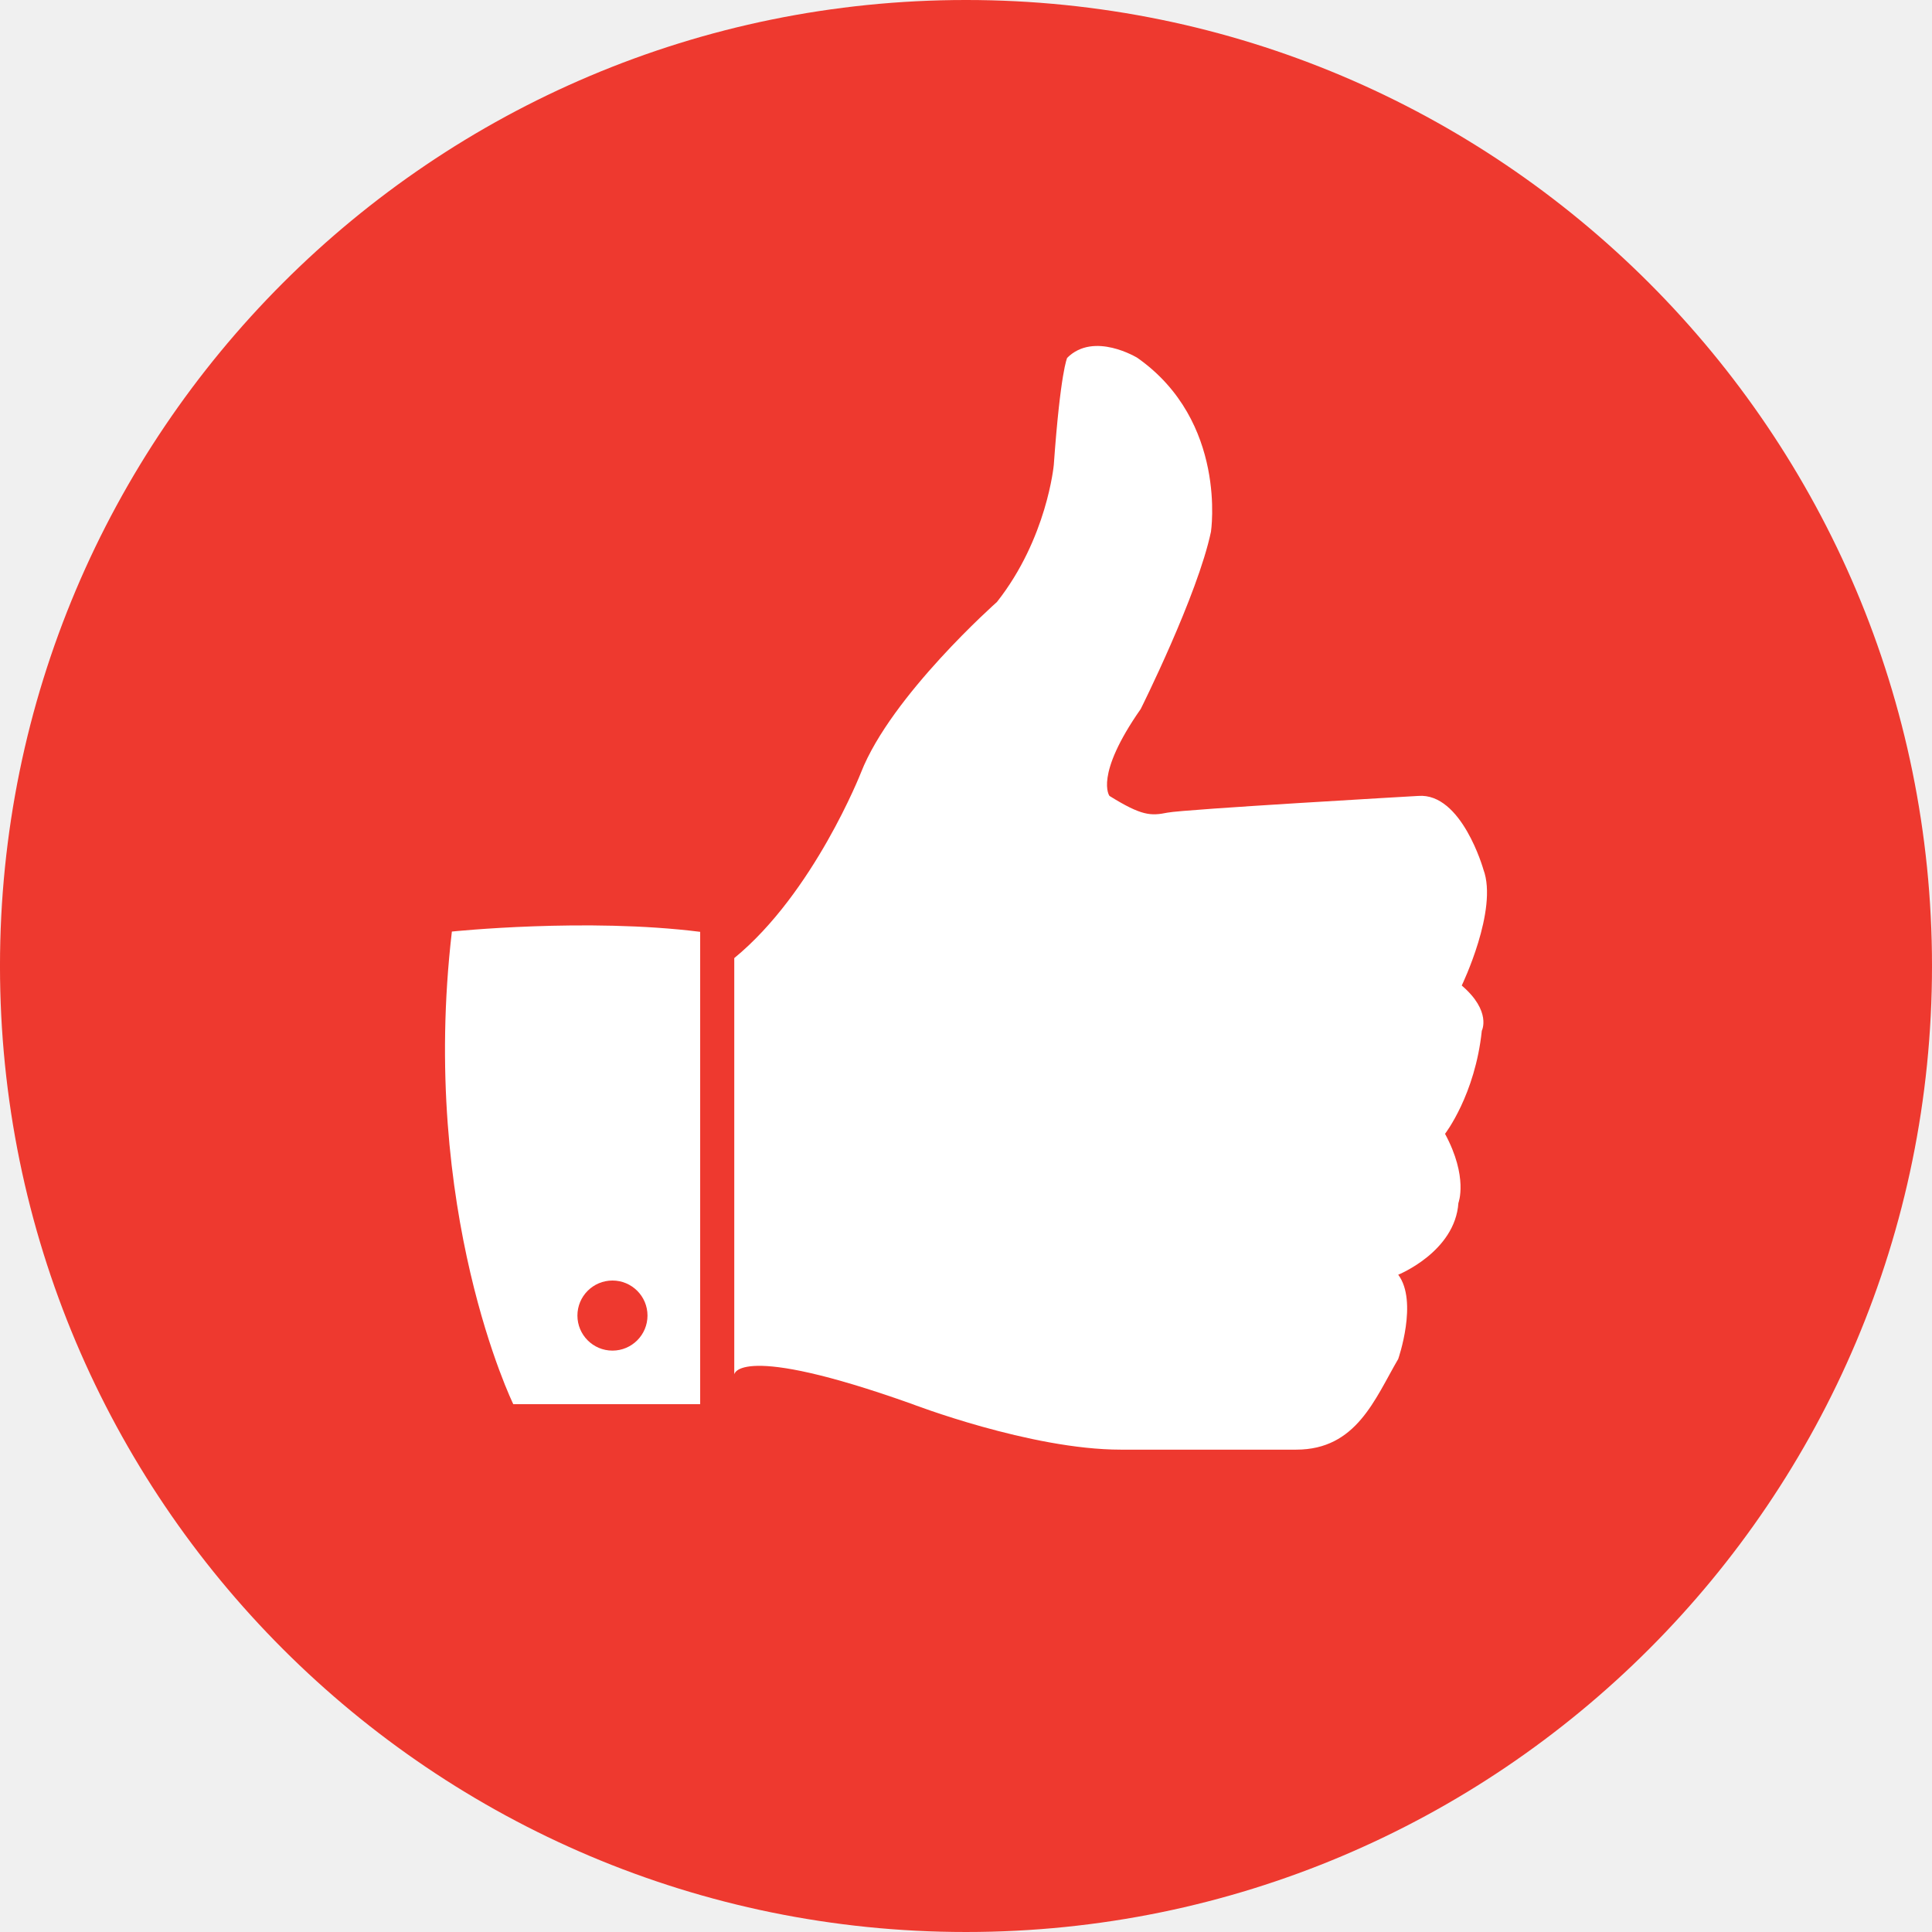
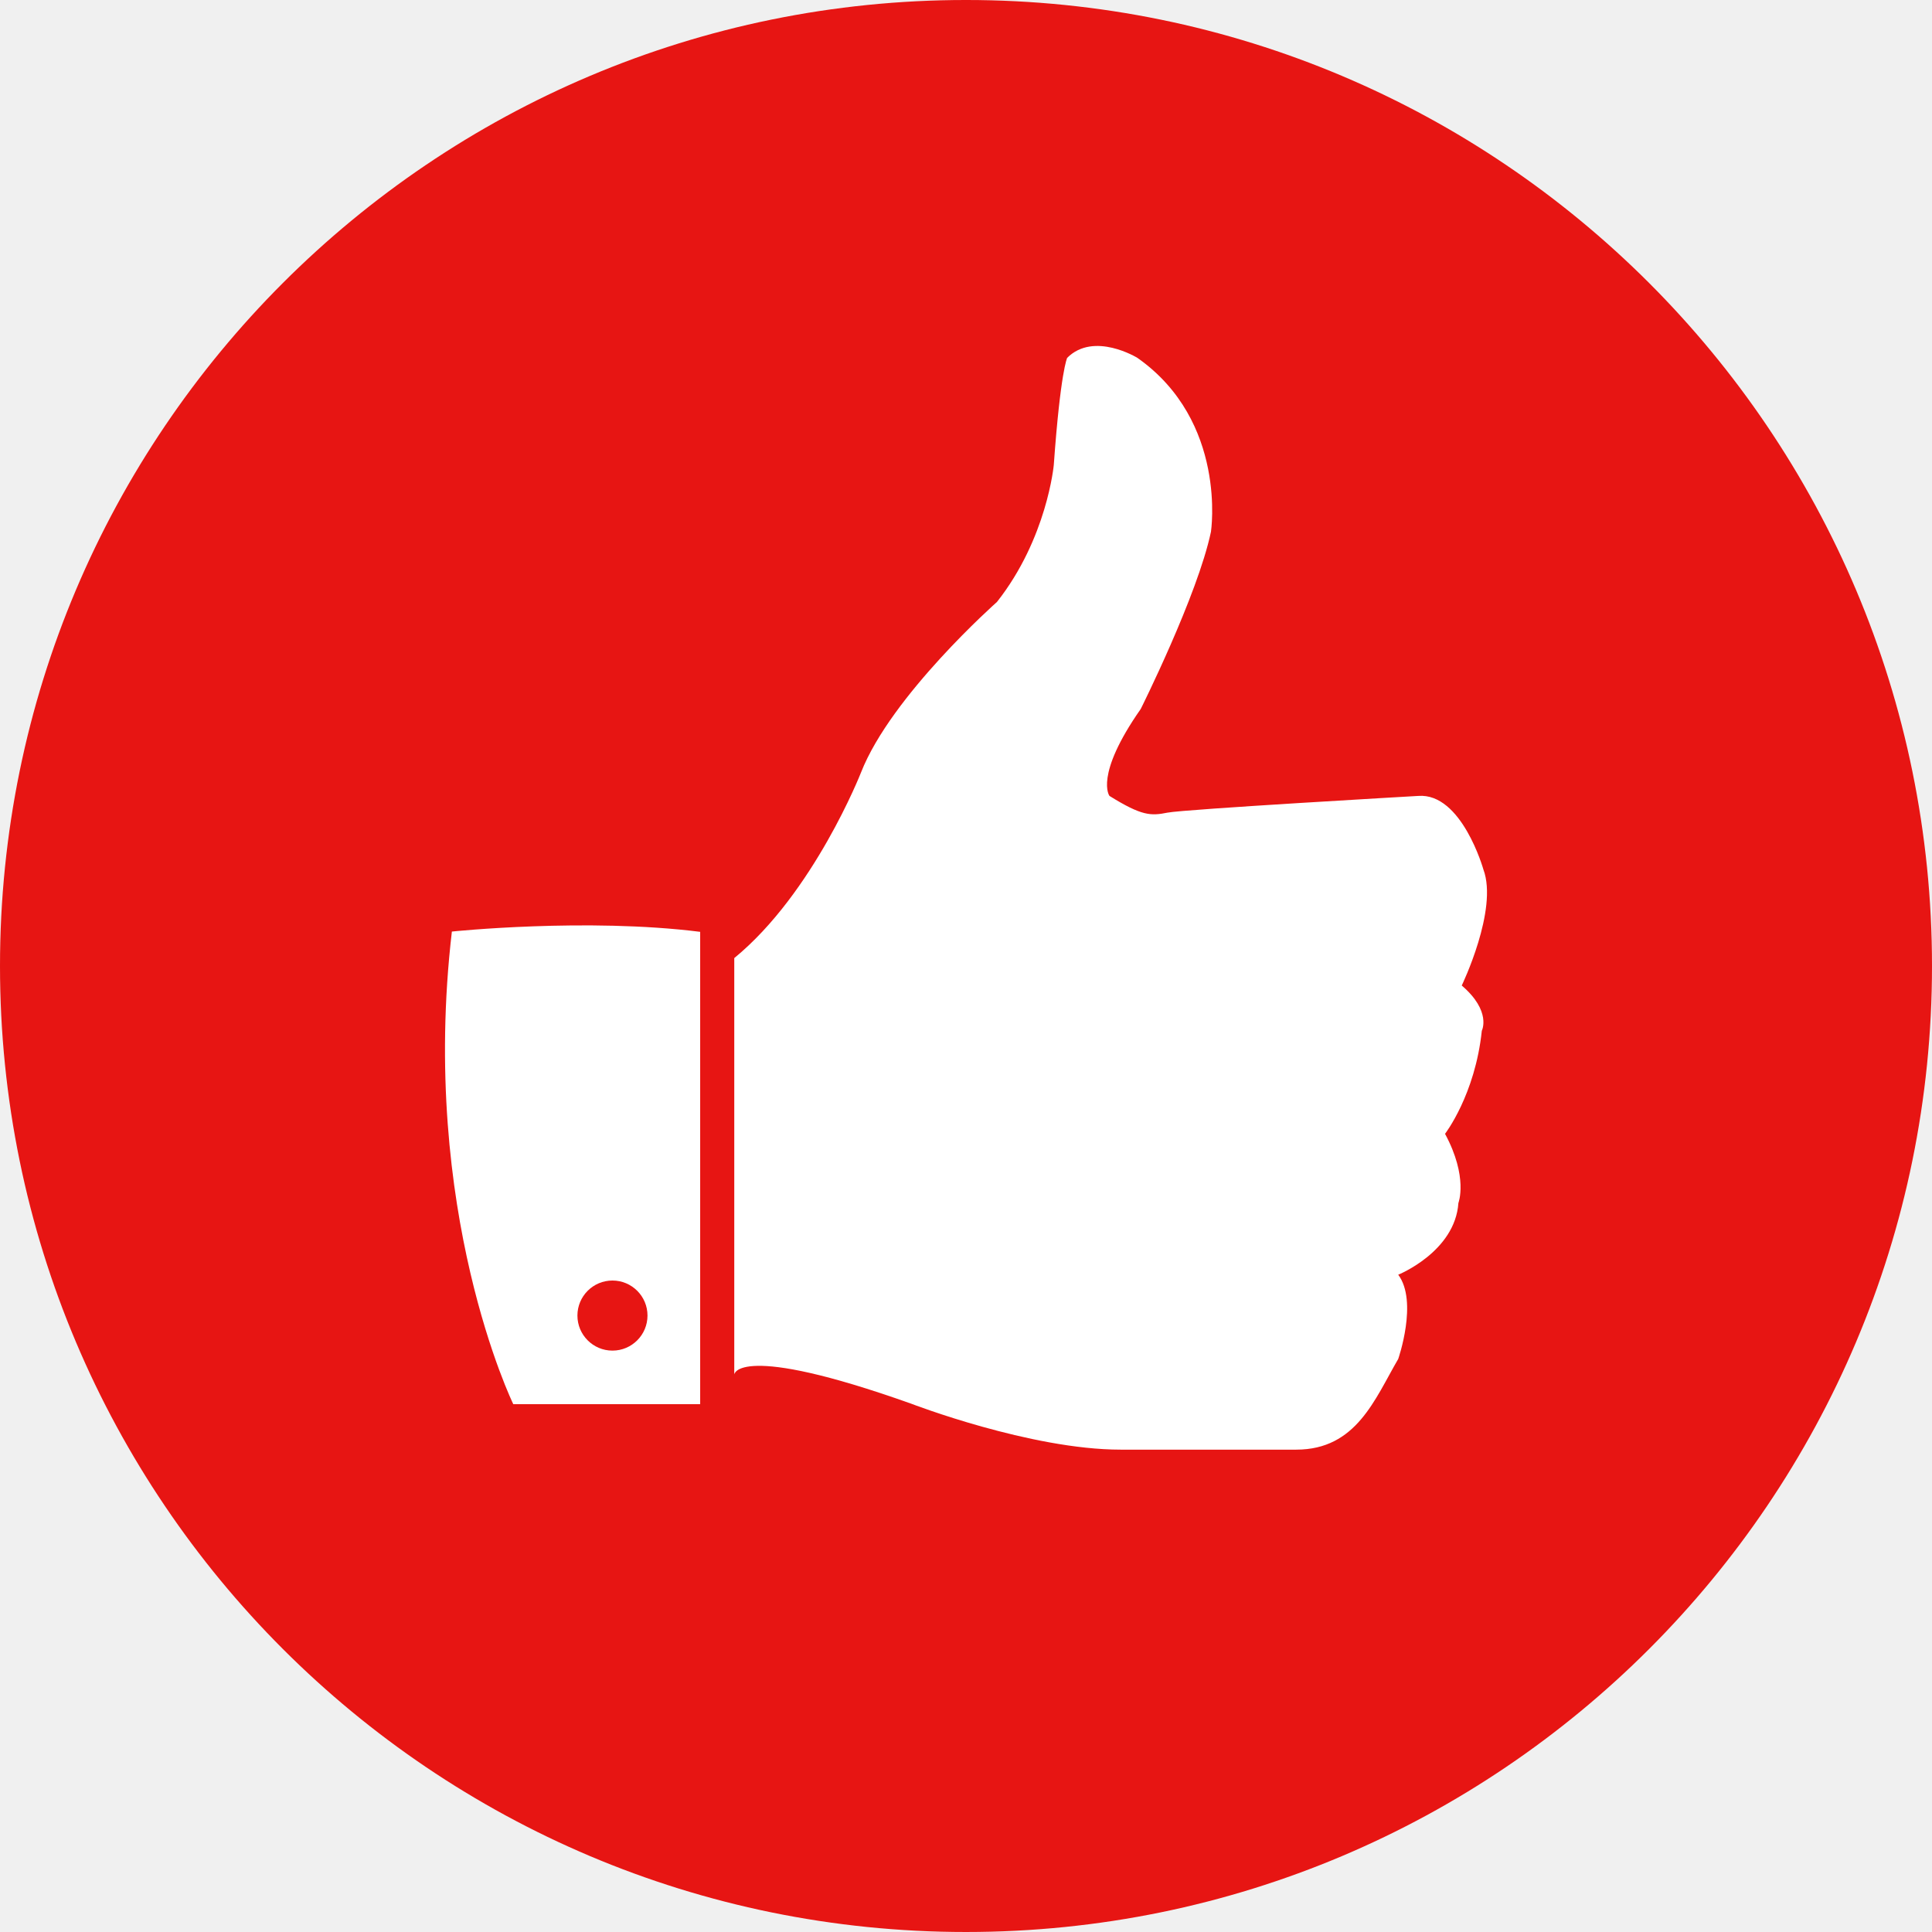
<svg xmlns="http://www.w3.org/2000/svg" version="1.1" x="0px" y="0px" viewBox="0 0 170 170" enable-background="new 0 0 90 90" xml:space="preserve" id="svg2" width="100%" height="100%">
  <defs id="defs14" />
  <g id="g3763" transform="translate(135.858,16.67373)">
-     <path transform="matrix(1.051983,0,0,1.077409,-142.8787,-18.5455)" d="m 168.273,80.63 c 0,43.571 -36.175,78.893 -80.8,78.893 -44.624,0 -80.8,-35.322 -80.8,-78.893 0,-43.571 36.175,-78.893 80.8,-78.893 44.624,0 80.8,35.322 80.8,78.893 z" id="path2993" style="fill:#ee352a;fill-opacity:0.973;stroke:none" />
+     <path transform="matrix(1.051983,0,0,1.077409,-142.8787,-18.5455)" d="M 168.273,80.63 A 80.8,78.893 0 0 1 87.474,159.523 80.8,78.893 0 0 1 6.674,80.63 80.8,78.893 0 0 1 87.474,1.737 80.8,78.893 0 0 1 168.273,80.63 Z" id="path2993" style="fill:#e7100e;fill-opacity:0.973;stroke:none" />
    <g transform="translate(-99.24871,11.88316)" id="g4-1" style="fill:#ffffff">
      <path style="fill:#ffffff" d="M 28,55.747 V 92.38 c 0,0 0.265,-2.868 15.566,2.575 0,0 10.49,4.045 18.435,4.045 0,0 10.151,0.001 15.447,0 5.296,0 6.914,-4.45 8.975,-7.98 0,0 1.765,-5.059 0,-7.412 0,0 5.001,-2.013 5.296,-6.316 0,0 0.883,-2.257 -1.177,-6.083 0,0 2.648,-3.423 3.236,-9.071 0,0 0.883,-1.711 -1.766,-3.977 0,0 3.225,-6.678 1.906,-10.209 0,0 -1.906,-6.768 -5.731,-6.474 0,0 -20.597,1.176 -22.067,1.471 -1.47,0.295 -2.264,0.294 -5.104,-1.471 0,0 -1.369,-1.766 2.75,-7.651 0,0 5.003,-10.003 6.179,-15.595 0,0 1.473,-9.71 -6.473,-15.3 0,0 -3.825,-2.354 -6.179,0 0,0 -0.588,1.178 -1.177,9.417 0,0 -0.589,6.473 -5.002,12.062 0,0 -9.314,8.239 -11.962,15.006 0,0 -4.152,10.595 -11.152,16.33 z" id="path6-7" />
      <path style="fill:#ffffff" d="M 3.152,53.412 C 0.28,78.038 8.556,95 8.556,95 H 25 V 53.437 C 15,52.176 3.152,53.412 3.152,53.412 z m 14.13,36.874 c -1.703,0 -3.083,-1.381 -3.083,-3.084 0,-1.702 1.38,-3.083 3.083,-3.083 1.702,0 3.083,1.381 3.083,3.083 0,1.703 -1.381,3.084 -3.083,3.084 z" id="path8" />
    </g>
  </g>
</svg>
